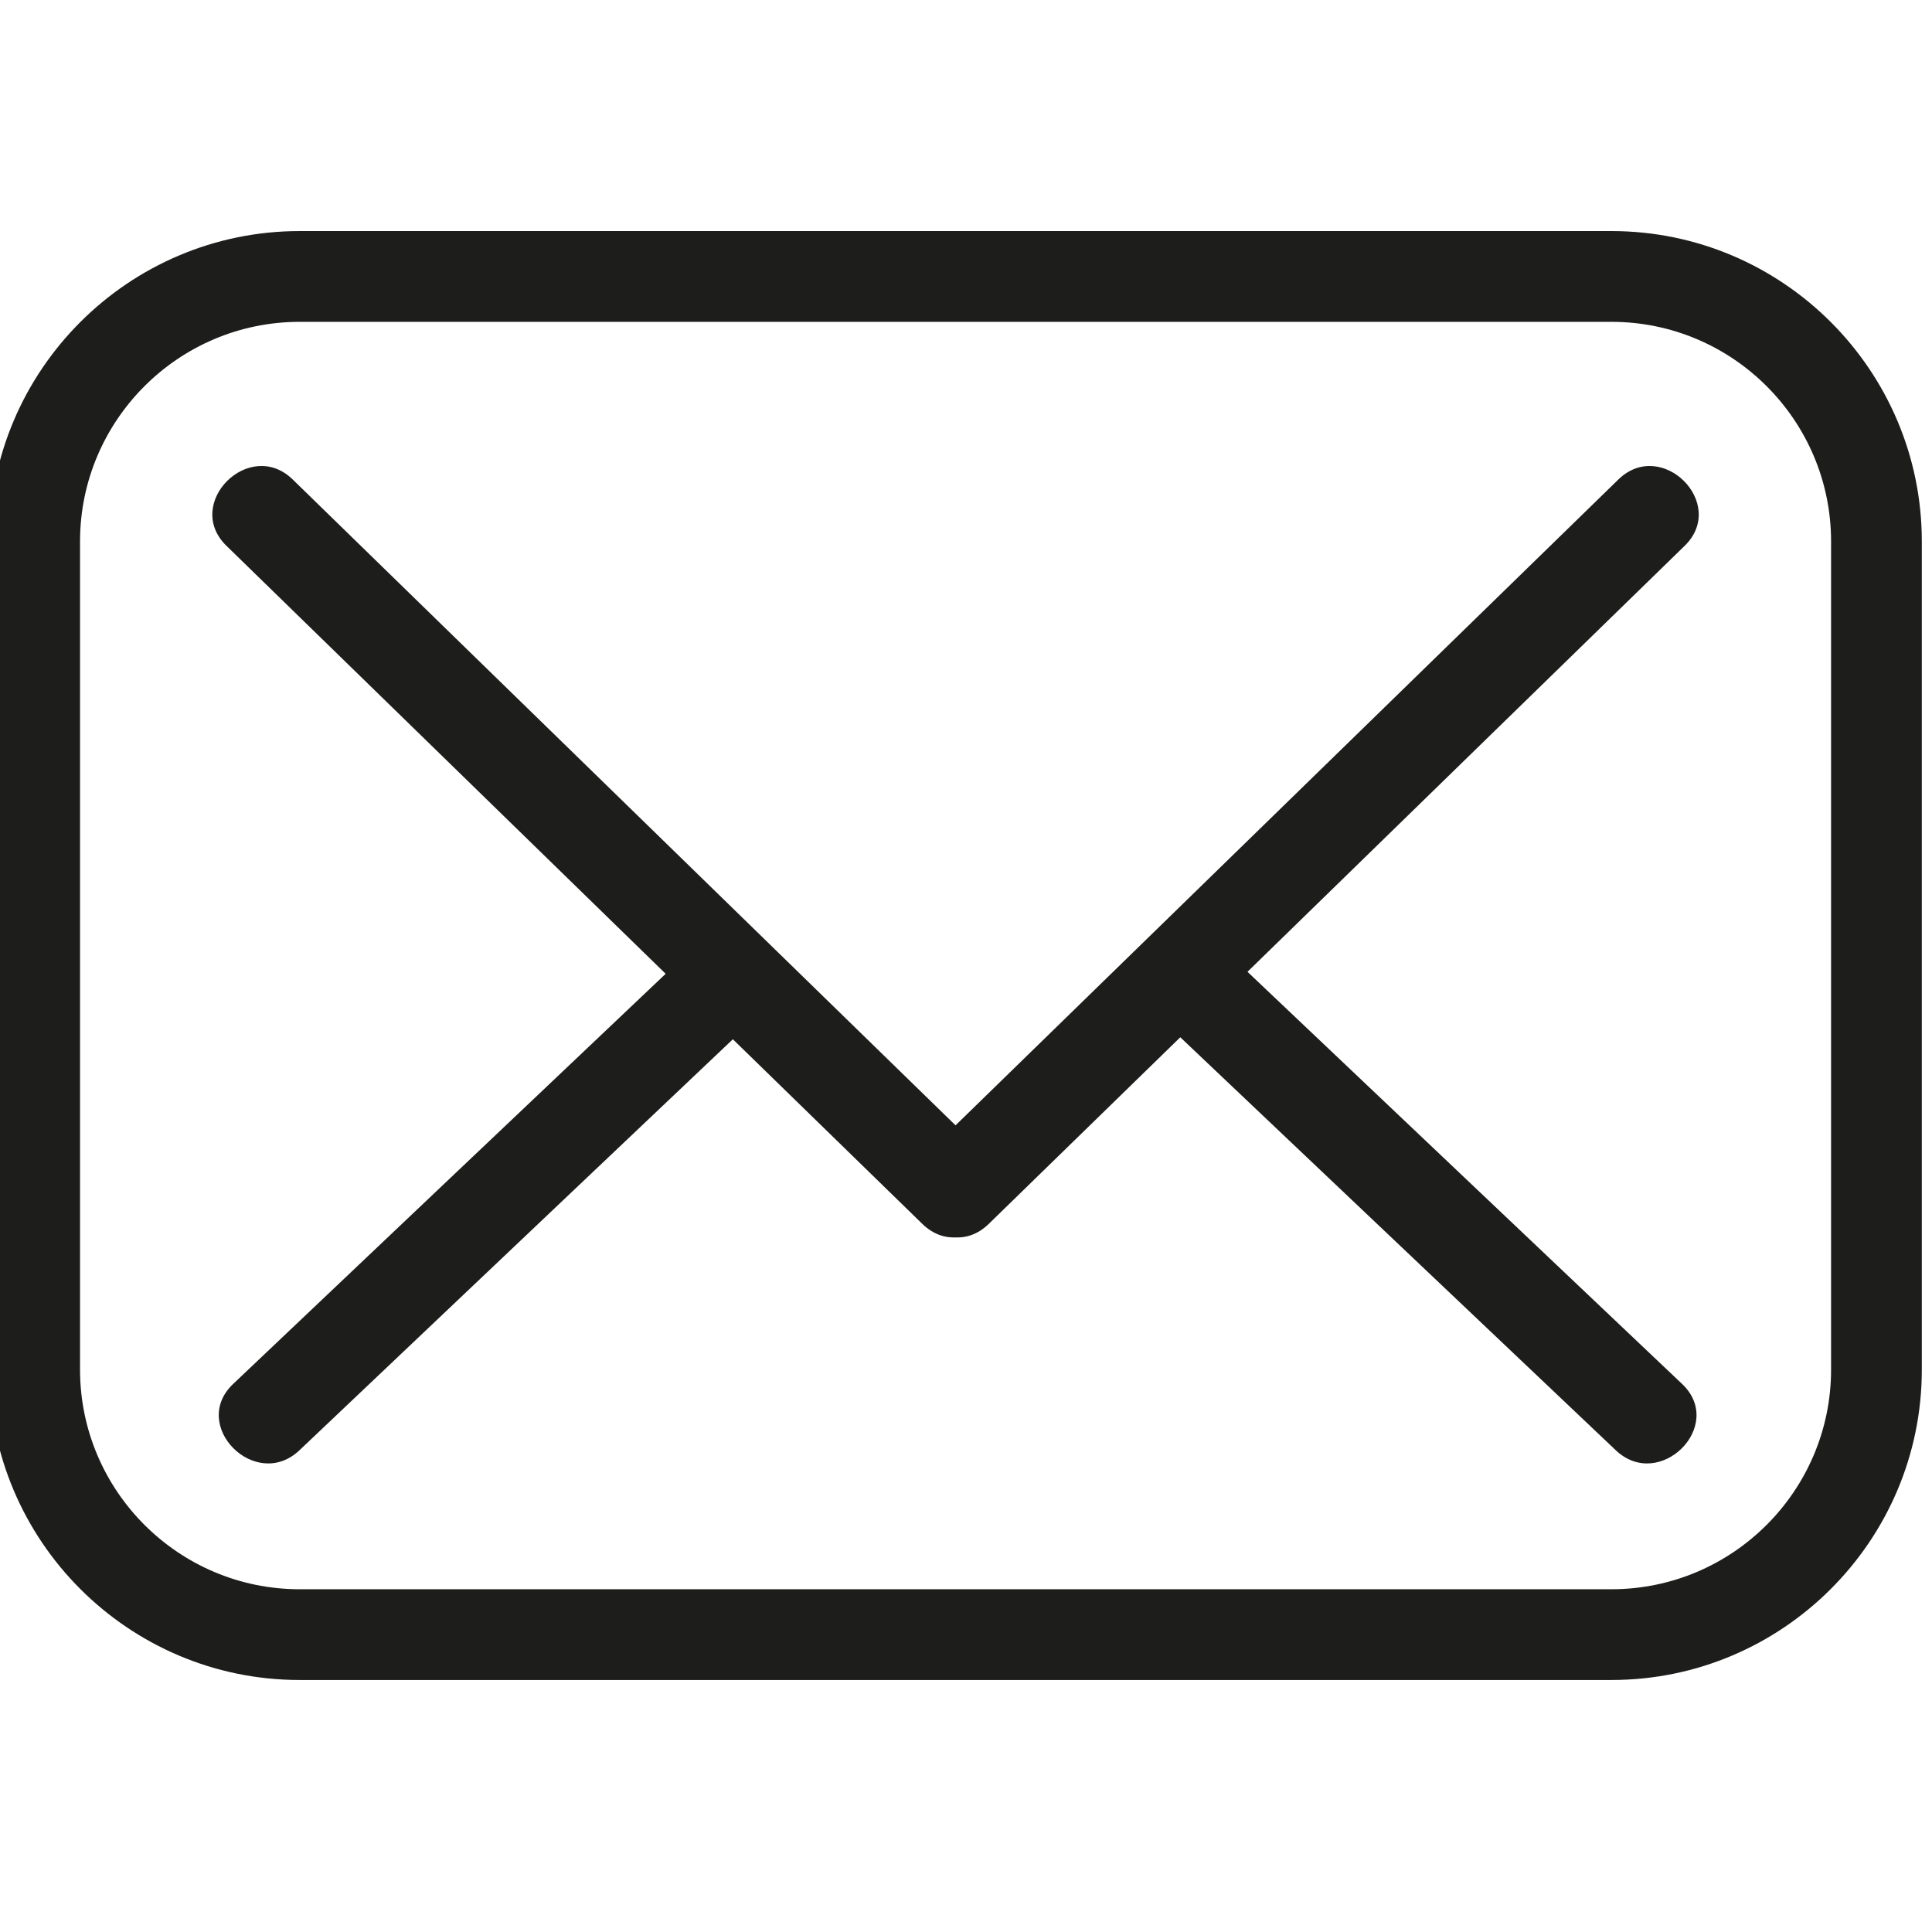
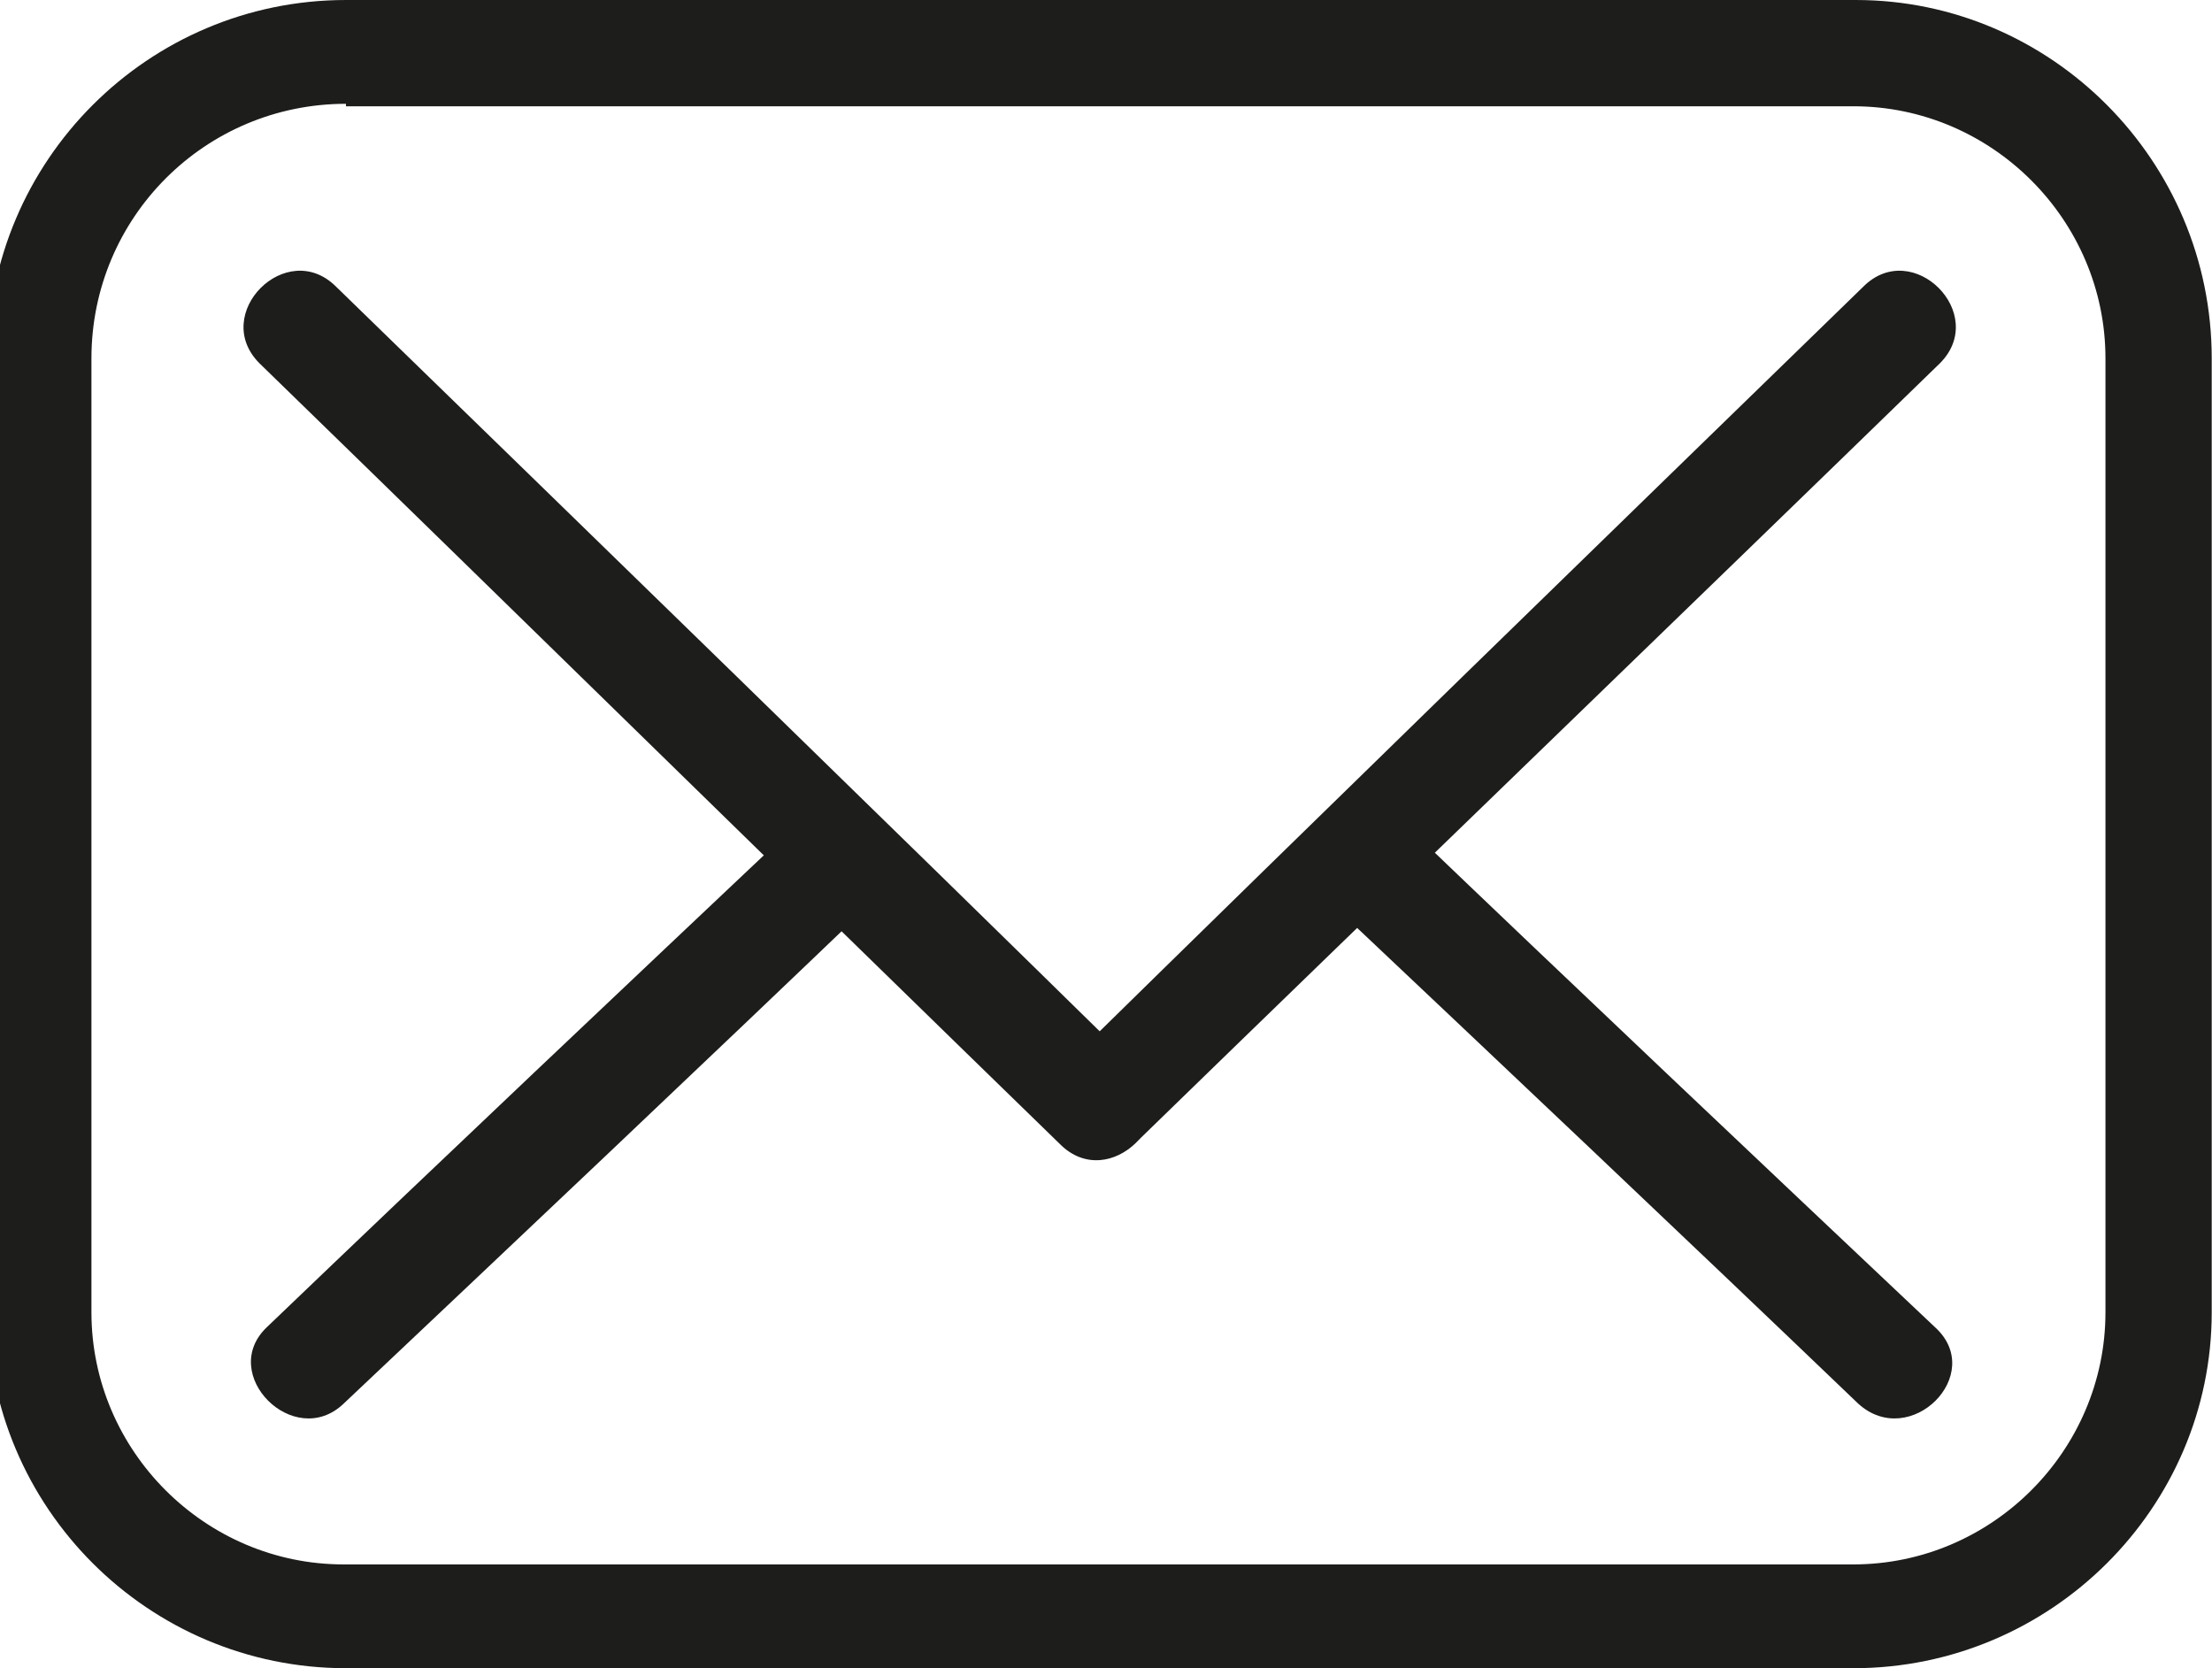
- <svg xmlns="http://www.w3.org/2000/svg" version="1.1" width="350" height="350" viewBox="0 0 350 350" xml:space="preserve">
-   <defs>
- </defs>
-   <g id="icon" style="stroke: none; stroke-width: 1; stroke-dasharray: none; stroke-linecap: butt; stroke-linejoin: miter; stroke-miterlimit: 10; fill: none; fill-rule: nonzero; opacity: 1;" transform="translate(-1.944444 -1.944444) scale(3.89 3.89)">
-     <path d="M 75.546 78.738 H 14.455 C 6.484 78.738 0 72.254 0 64.283 V 25.716 c 0 -7.97 6.485 -14.455 14.455 -14.455 h 61.091 c 7.97 0 14.454 6.485 14.454 14.455 v 38.567 C 90 72.254 83.516 78.738 75.546 78.738 z M 14.455 15.488 c -5.64 0 -10.228 4.588 -10.228 10.228 v 38.567 c 0 5.64 4.588 10.229 10.228 10.229 h 61.091 c 5.64 0 10.228 -4.589 10.228 -10.229 V 25.716 c 0 -5.64 -4.588 -10.228 -10.228 -10.228 H 14.455 z" style="stroke: none; stroke-width: 1; stroke-dasharray: none; stroke-linecap: butt; stroke-linejoin: miter; stroke-miterlimit: 10; fill: rgb(29,29,27); fill-rule: nonzero; opacity: 1;" transform=" matrix(1 0 0 1 0 0) " stroke-linecap="round" />
-     <path d="M 11.044 25.917 C 21.848 36.445 32.652 46.972 43.456 57.5 c 2.014 1.962 5.105 -1.122 3.088 -3.088 C 35.74 43.885 24.936 33.357 14.132 22.83 C 12.118 20.867 9.027 23.952 11.044 25.917 L 11.044 25.917 z" style="stroke: none; stroke-width: 1; stroke-dasharray: none; stroke-linecap: butt; stroke-linejoin: miter; stroke-miterlimit: 10; fill: rgb(29,29,27); fill-rule: nonzero; opacity: 1;" transform=" matrix(1 0 0 1 0 0) " stroke-linecap="round" />
-     <path d="M 46.544 57.5 c 10.804 -10.527 21.608 -21.055 32.412 -31.582 c 2.016 -1.965 -1.073 -5.051 -3.088 -3.088 C 65.064 33.357 54.26 43.885 43.456 54.412 C 41.44 56.377 44.529 59.463 46.544 57.5 L 46.544 57.5 z" style="stroke: none; stroke-width: 1; stroke-dasharray: none; stroke-linecap: butt; stroke-linejoin: miter; stroke-miterlimit: 10; fill: rgb(29,29,27); fill-rule: nonzero; opacity: 1;" transform=" matrix(1 0 0 1 0 0) " stroke-linecap="round" />
-     <path d="M 78.837 64.952 c -7.189 -6.818 -14.379 -13.635 -21.568 -20.453 c -2.039 -1.933 -5.132 1.149 -3.088 3.088 c 7.189 6.818 14.379 13.635 21.568 20.453 C 77.788 69.973 80.881 66.89 78.837 64.952 L 78.837 64.952 z" style="stroke: none; stroke-width: 1; stroke-dasharray: none; stroke-linecap: butt; stroke-linejoin: miter; stroke-miterlimit: 10; fill: rgb(29,29,27); fill-rule: nonzero; opacity: 1;" transform=" matrix(1 0 0 1 0 0) " stroke-linecap="round" />
-     <path d="M 14.446 68.039 c 7.189 -6.818 14.379 -13.635 21.568 -20.453 c 2.043 -1.938 -1.048 -5.022 -3.088 -3.088 c -7.189 6.818 -14.379 13.635 -21.568 20.453 C 9.315 66.889 12.406 69.974 14.446 68.039 L 14.446 68.039 z" style="stroke: none; stroke-width: 1; stroke-dasharray: none; stroke-linecap: butt; stroke-linejoin: miter; stroke-miterlimit: 10; fill: rgb(29,29,27); fill-rule: nonzero; opacity: 1;" transform=" matrix(1 0 0 1 0 0) " stroke-linecap="round" />
+ <svg xmlns="http://www.w3.org/2000/svg" version="1.1" id="Vrstva_1" x="0px" y="0px" viewBox="0 0 348.2 262.5" style="enable-background:new 0 0 348.2 262.5;" xml:space="preserve">
+   <style type="text/css">
+ 	.st0{fill:#1D1D1B;}
+ </style>
+   <g id="icon" transform="translate(-1.944444 -1.944444) scale(3.89 3.89)">
+     <path class="st0" d="M75.5,68H14.5C6.5,68,0,61.5,0,53.5V15C0,7,6.5,0.5,14.5,0.5h61.1C83.5,0.5,90,7,90,15v38.6   C90,61.5,83.5,68,75.5,68z M14.5,4.7C8.8,4.7,4.2,9.3,4.2,15v38.6c0,5.6,4.6,10.2,10.2,10.2h61.1c5.6,0,10.2-4.6,10.2-10.2V15   c0-5.6-4.6-10.2-10.2-10.2H14.5z" />
+     <path class="st0" d="M11,15.2c10.8,10.5,21.6,21.1,32.4,31.6c2,2,5.1-1.1,3.1-3.1C35.7,33.1,24.9,22.6,14.1,12.1   C12.1,10.1,9,13.2,11,15.2L11,15.2z" />
+     <path class="st0" d="M46.5,46.7C57.3,36.2,68.2,25.7,79,15.2c2-2-1.1-5.1-3.1-3.1C65.1,22.6,54.3,33.1,43.5,43.7   C41.4,45.6,44.5,48.7,46.5,46.7L46.5,46.7z" />
+     <path class="st0" d="M78.8,54.2c-7.2-6.8-14.4-13.6-21.6-20.5c-2-1.9-5.1,1.1-3.1,3.1c7.2,6.8,14.4,13.6,21.6,20.5   C77.8,59.2,80.9,56.1,78.8,54.2L78.8,54.2z" />
+     <path class="st0" d="M14.4,57.3c7.2-6.8,14.4-13.6,21.6-20.5c2-1.9-1-5-3.1-3.1c-7.2,6.8-14.4,13.6-21.6,20.5   C9.3,56.1,12.4,59.2,14.4,57.3L14.4,57.3z" />
  </g>
</svg>
